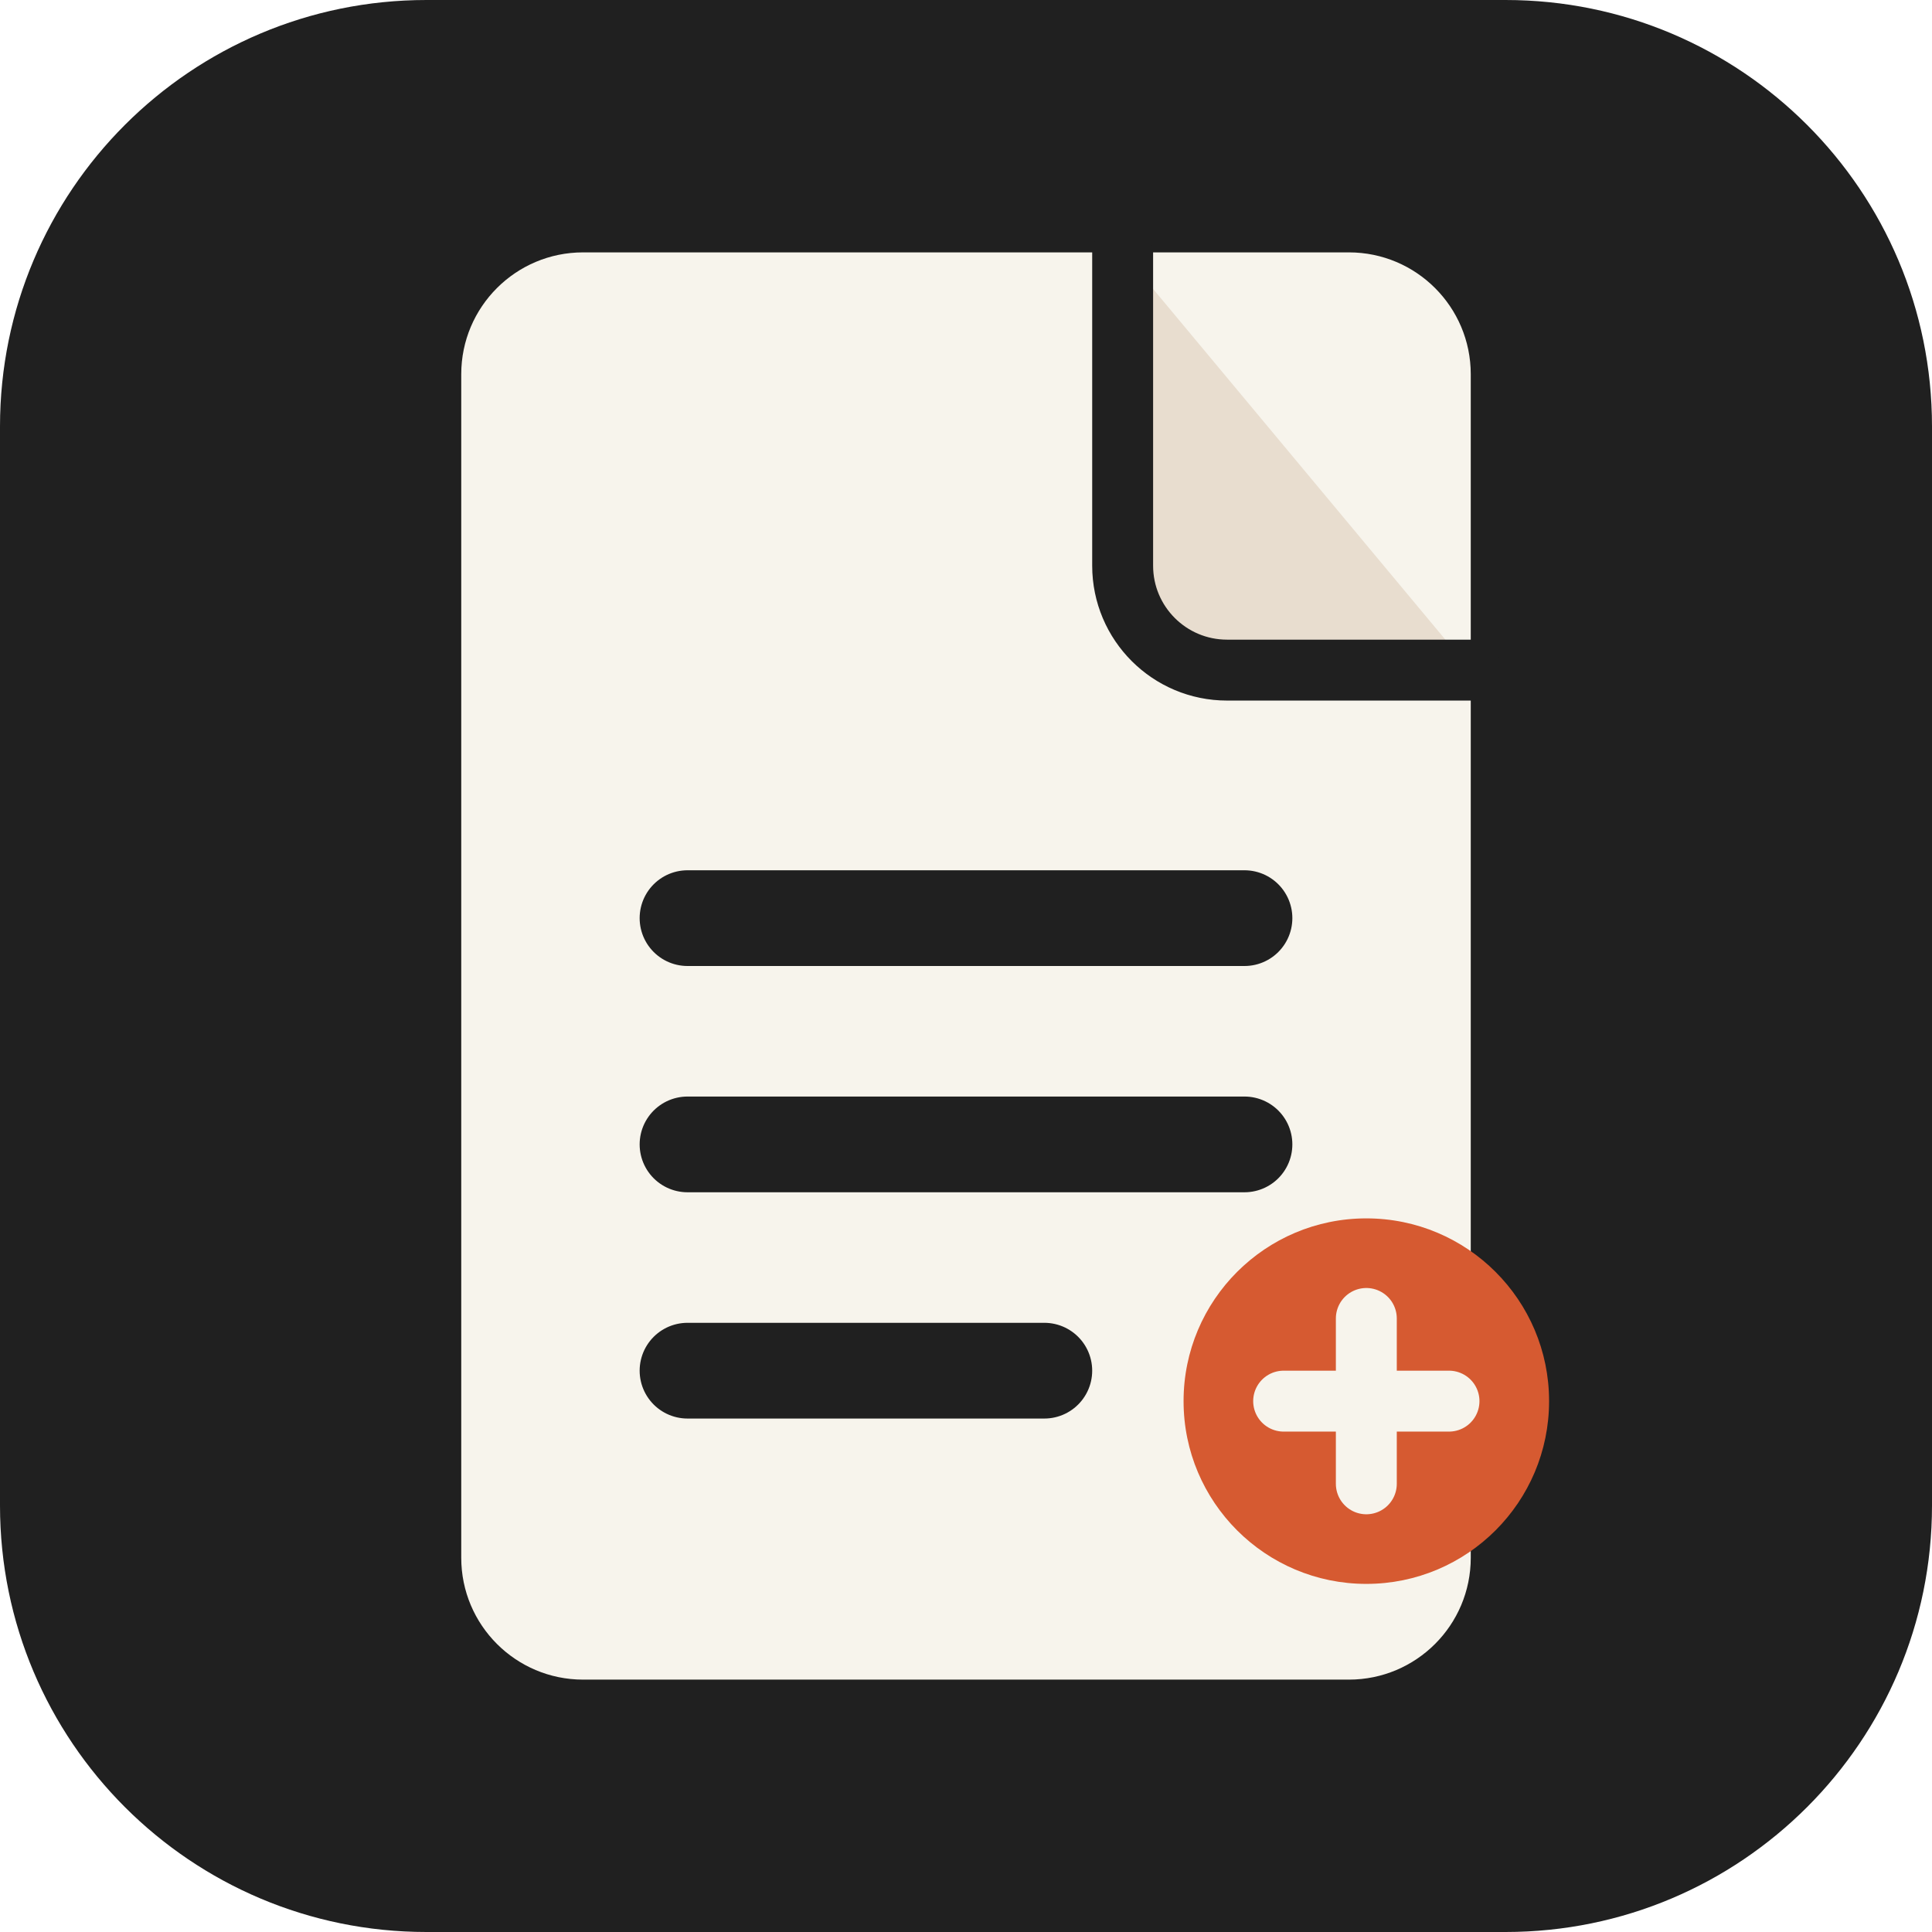
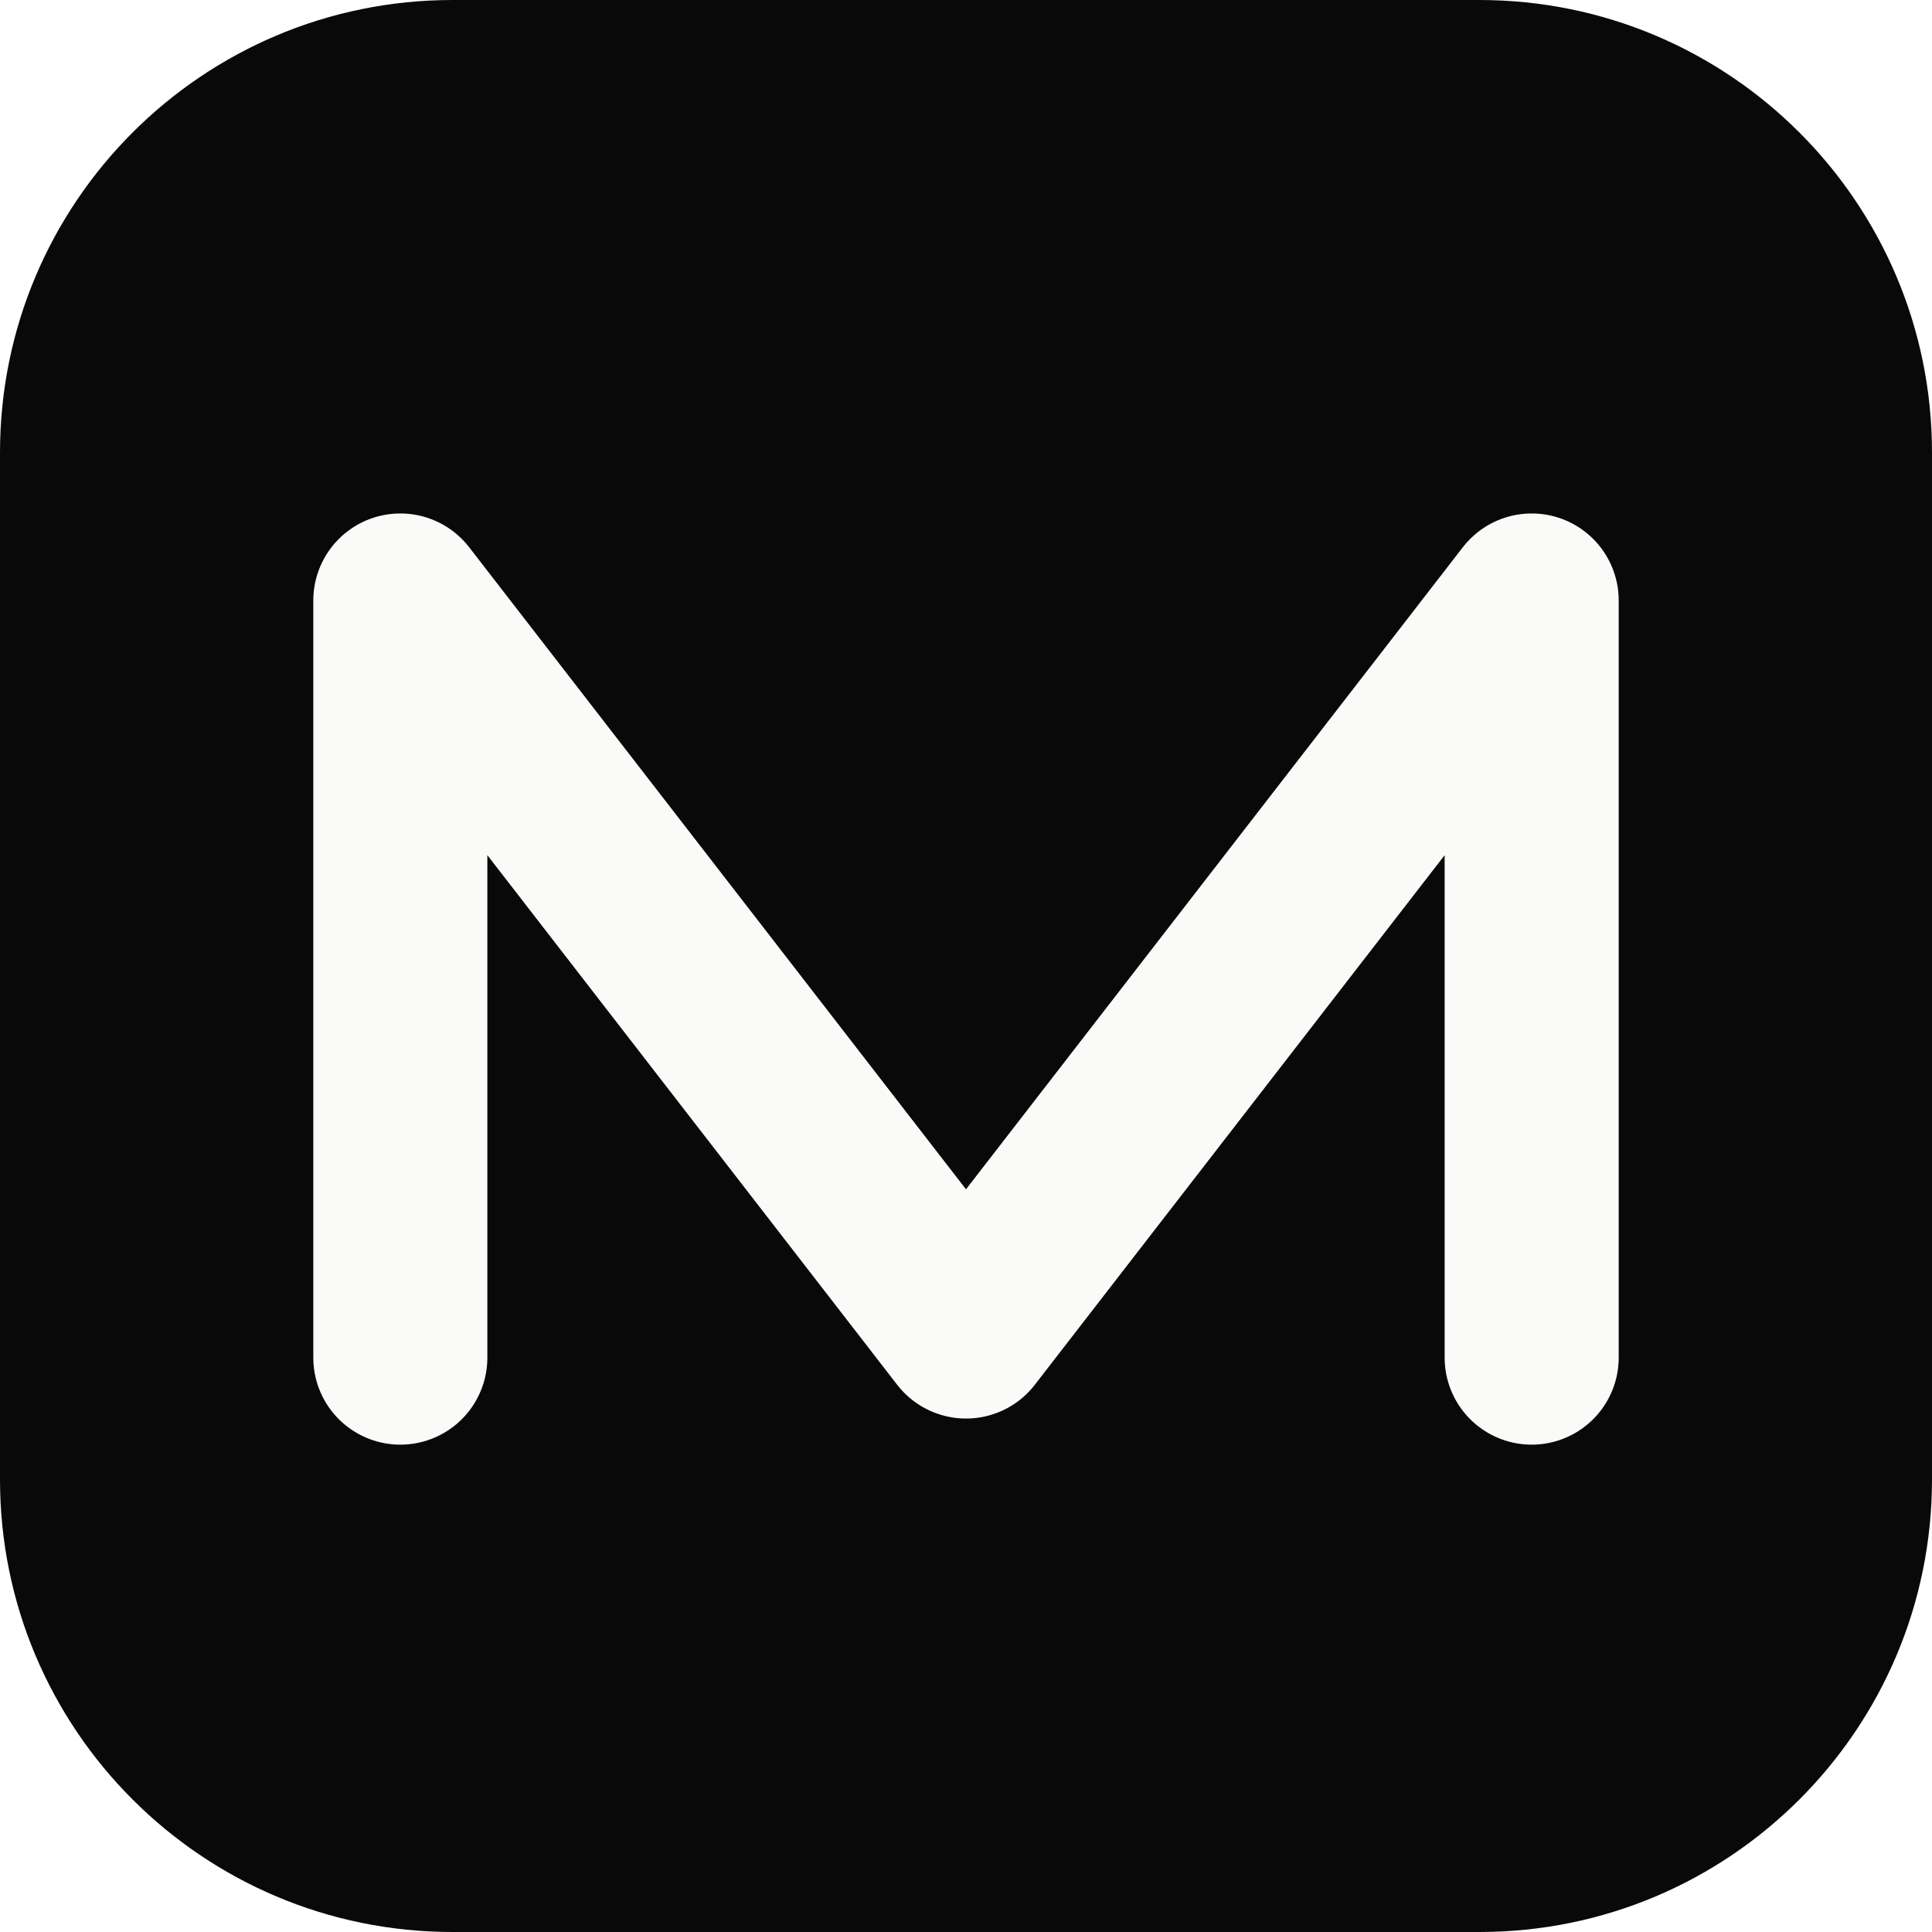
<svg xmlns="http://www.w3.org/2000/svg" width="444" height="444" viewBox="0 0 444 444" fill="none">
-   <rect width="444" height="444" rx="98" fill="#202020" />
-   <rect x="106" y="58" width="232" height="328" rx="28" fill="#F7F4EC" />
-   <path d="M258 58v72c0 13.255 10.745 24 24 24h56" fill="#E8DDCF" />
-   <path d="M258 58v72c0 13.255 10.745 24 24 24h56" stroke="#202020" stroke-width="14" stroke-linecap="round" stroke-linejoin="round" />
-   <path d="M158 211h128M158 263h128M158 315h82" stroke="#202020" stroke-width="22" stroke-linecap="round" />
-   <circle cx="314" cy="322" r="42" fill="#D65A31" />
-   <path d="M295 322h38M314 303v38" stroke="#F7F4EC" stroke-width="14" stroke-linecap="round" />
+   <rect width="444" height="444" rx="104" fill="#090909" />
+   <path d="M92 312V138L222 306L352 138V312" stroke="#FAFAF8" stroke-width="40" stroke-linecap="round" stroke-linejoin="round" />
</svg>
